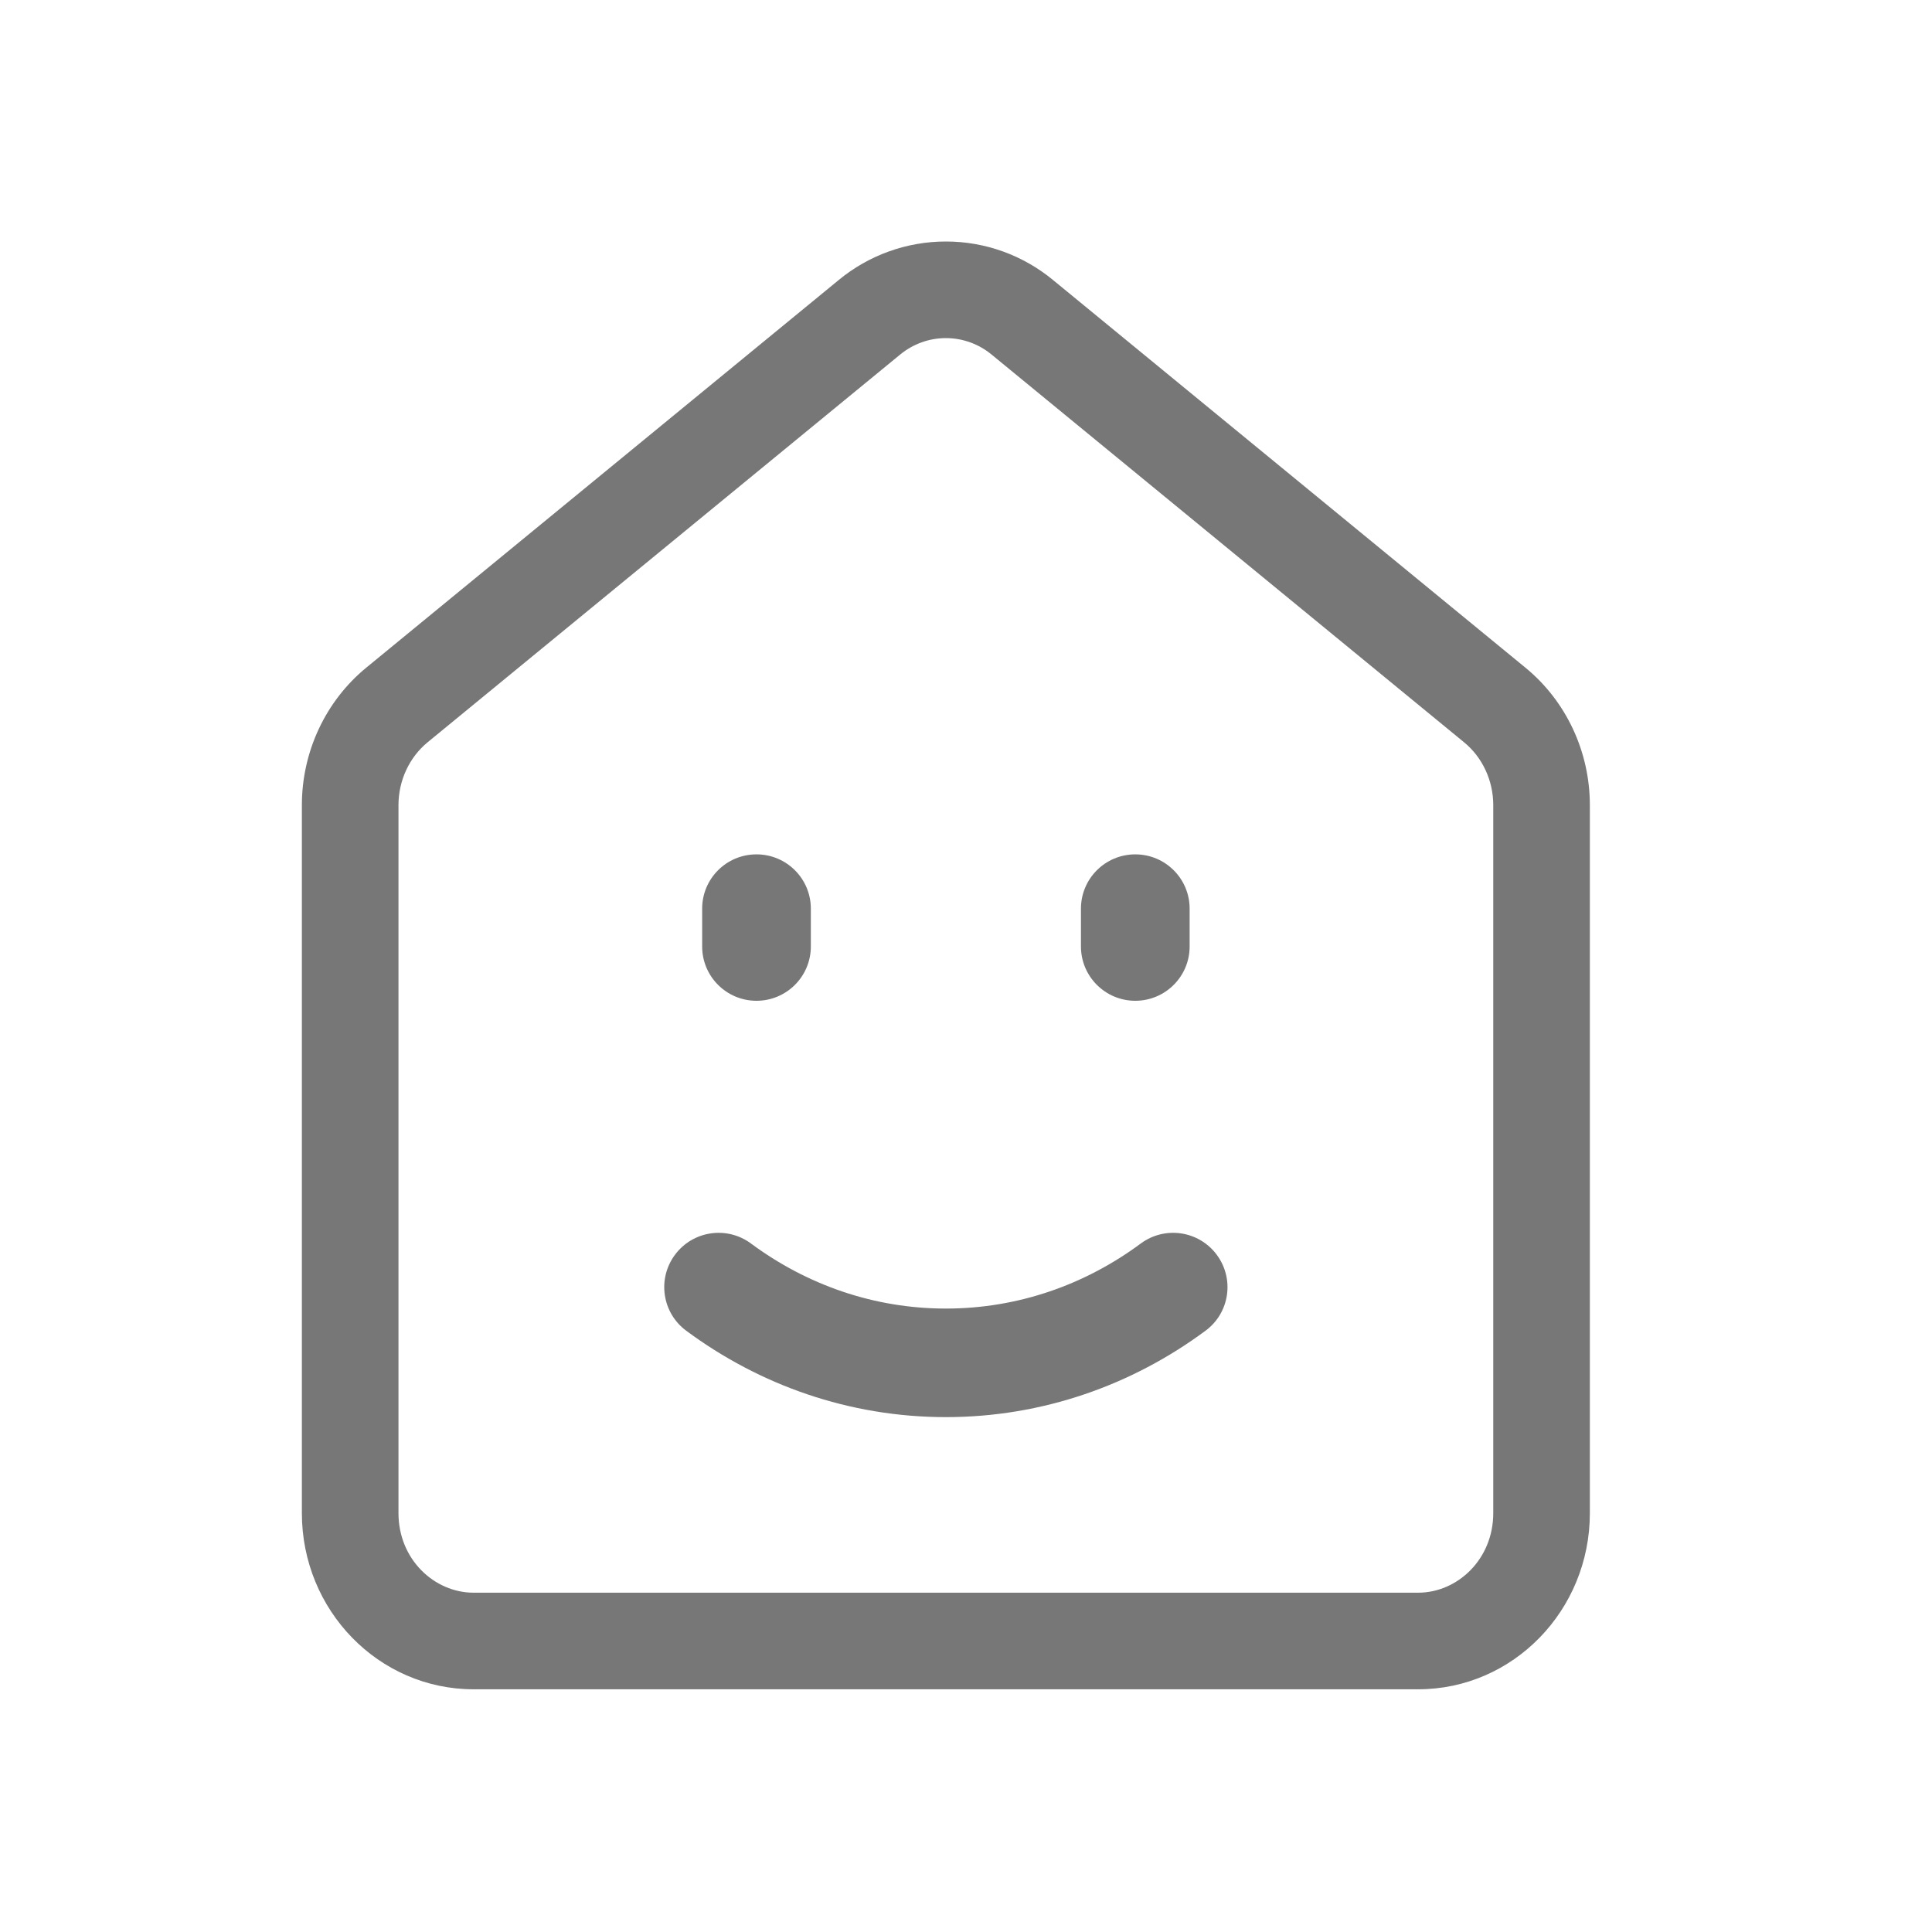
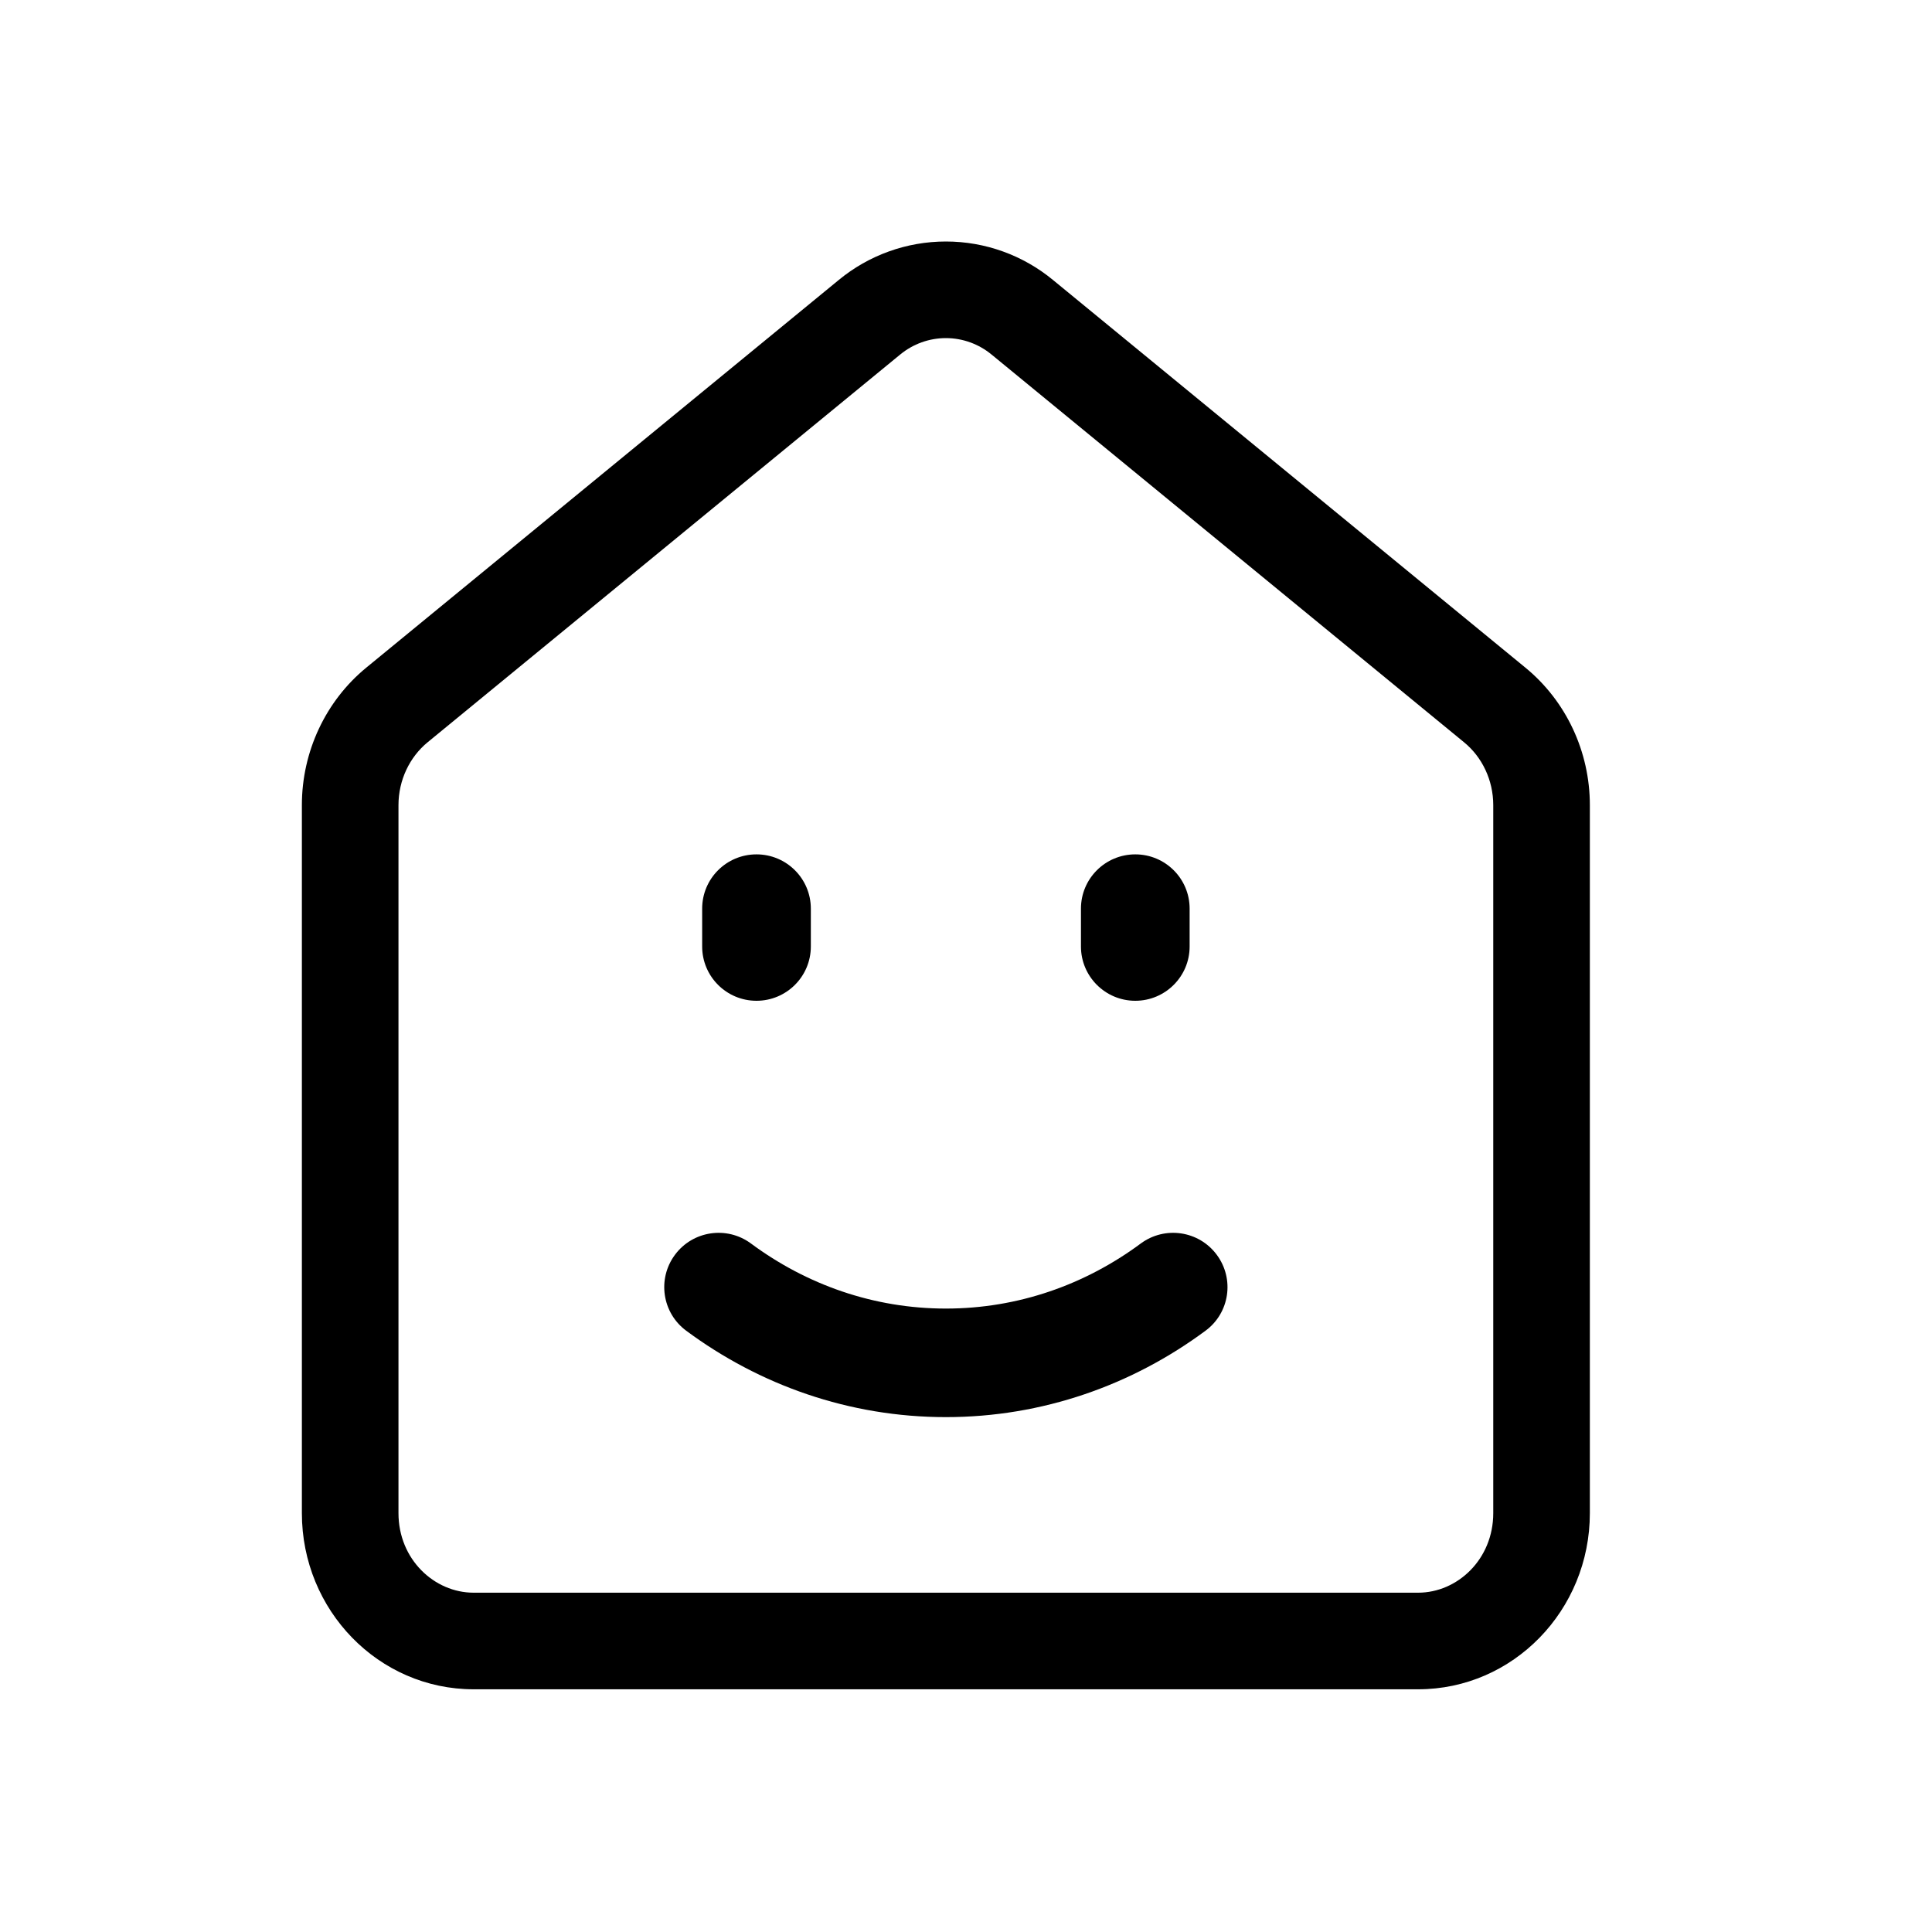
<svg xmlns="http://www.w3.org/2000/svg" viewBox="0 0 32 32" fill="currentColor">
-   <path fill-rule="evenodd" clip-rule="evenodd" d="M6.067 11.058L13.889 4.64C14.389 4.226 15.018 4 15.667 4C16.316 4 16.944 4.226 17.444 4.64L25.265 11.058C25.94 11.611 26.333 12.45 26.333 13.336V25.062C26.333 26.674 25.06 27.98 23.489 27.98H7.844C6.273 27.98 5 26.674 5 25.062V13.336C5 12.45 5.393 11.611 6.067 11.058ZM14.904 5.877L14.904 5.877L14.909 5.873C15.122 5.697 15.39 5.6 15.667 5.6C15.943 5.6 16.211 5.697 16.424 5.873L16.424 5.873L16.429 5.877L24.25 12.295L24.251 12.296C24.548 12.539 24.733 12.921 24.733 13.336V25.062C24.733 25.829 24.138 26.38 23.489 26.38H7.844C7.195 26.38 6.6 25.829 6.6 25.062V13.336C6.6 12.921 6.785 12.539 7.082 12.295L7.082 12.295L14.904 5.877ZM13.43 15.05C13.43 14.553 13.027 14.151 12.53 14.151C12.032 14.151 11.63 14.553 11.63 15.05V15.677C11.63 16.173 12.032 16.576 12.53 16.576C13.027 16.576 13.43 16.173 13.43 15.677V15.05ZM19.704 15.05C19.704 14.553 19.301 14.151 18.804 14.151C18.307 14.151 17.904 14.553 17.904 15.05V15.677C17.904 16.173 18.307 16.576 18.804 16.576C19.301 16.576 19.704 16.173 19.704 15.677V15.05ZM12.438 20.596C12.039 20.301 11.475 20.384 11.179 20.784C10.883 21.183 10.967 21.746 11.366 22.041C12.579 22.94 14.064 23.472 15.667 23.472C17.269 23.472 18.754 22.94 19.967 22.041C20.367 21.746 20.45 21.183 20.154 20.784C19.858 20.384 19.295 20.301 18.895 20.596C17.975 21.278 16.863 21.674 15.667 21.674C14.471 21.674 13.358 21.278 12.438 20.596Z" fill="#777777" />
+   <path fill-rule="evenodd" clip-rule="evenodd" d="M6.067 11.058L13.889 4.64C14.389 4.226 15.018 4 15.667 4C16.316 4 16.944 4.226 17.444 4.64L25.265 11.058C25.94 11.611 26.333 12.45 26.333 13.336V25.062C26.333 26.674 25.06 27.98 23.489 27.98H7.844C6.273 27.98 5 26.674 5 25.062V13.336C5 12.45 5.393 11.611 6.067 11.058ZM14.904 5.877L14.904 5.877L14.909 5.873C15.122 5.697 15.39 5.6 15.667 5.6C15.943 5.6 16.211 5.697 16.424 5.873L16.424 5.873L16.429 5.877L24.25 12.295L24.251 12.296C24.548 12.539 24.733 12.921 24.733 13.336V25.062C24.733 25.829 24.138 26.38 23.489 26.38H7.844C7.195 26.38 6.6 25.829 6.6 25.062V13.336C6.6 12.921 6.785 12.539 7.082 12.295L7.082 12.295L14.904 5.877ZM13.43 15.05C13.43 14.553 13.027 14.151 12.53 14.151C12.032 14.151 11.63 14.553 11.63 15.05V15.677C11.63 16.173 12.032 16.576 12.53 16.576C13.027 16.576 13.43 16.173 13.43 15.677V15.05ZM19.704 15.05C19.704 14.553 19.301 14.151 18.804 14.151C18.307 14.151 17.904 14.553 17.904 15.05V15.677C17.904 16.173 18.307 16.576 18.804 16.576C19.301 16.576 19.704 16.173 19.704 15.677V15.05ZM12.438 20.596C12.039 20.301 11.475 20.384 11.179 20.784C10.883 21.183 10.967 21.746 11.366 22.041C12.579 22.94 14.064 23.472 15.667 23.472C17.269 23.472 18.754 22.94 19.967 22.041C20.367 21.746 20.45 21.183 20.154 20.784C19.858 20.384 19.295 20.301 18.895 20.596C17.975 21.278 16.863 21.674 15.667 21.674C14.471 21.674 13.358 21.278 12.438 20.596Z" />
</svg>
